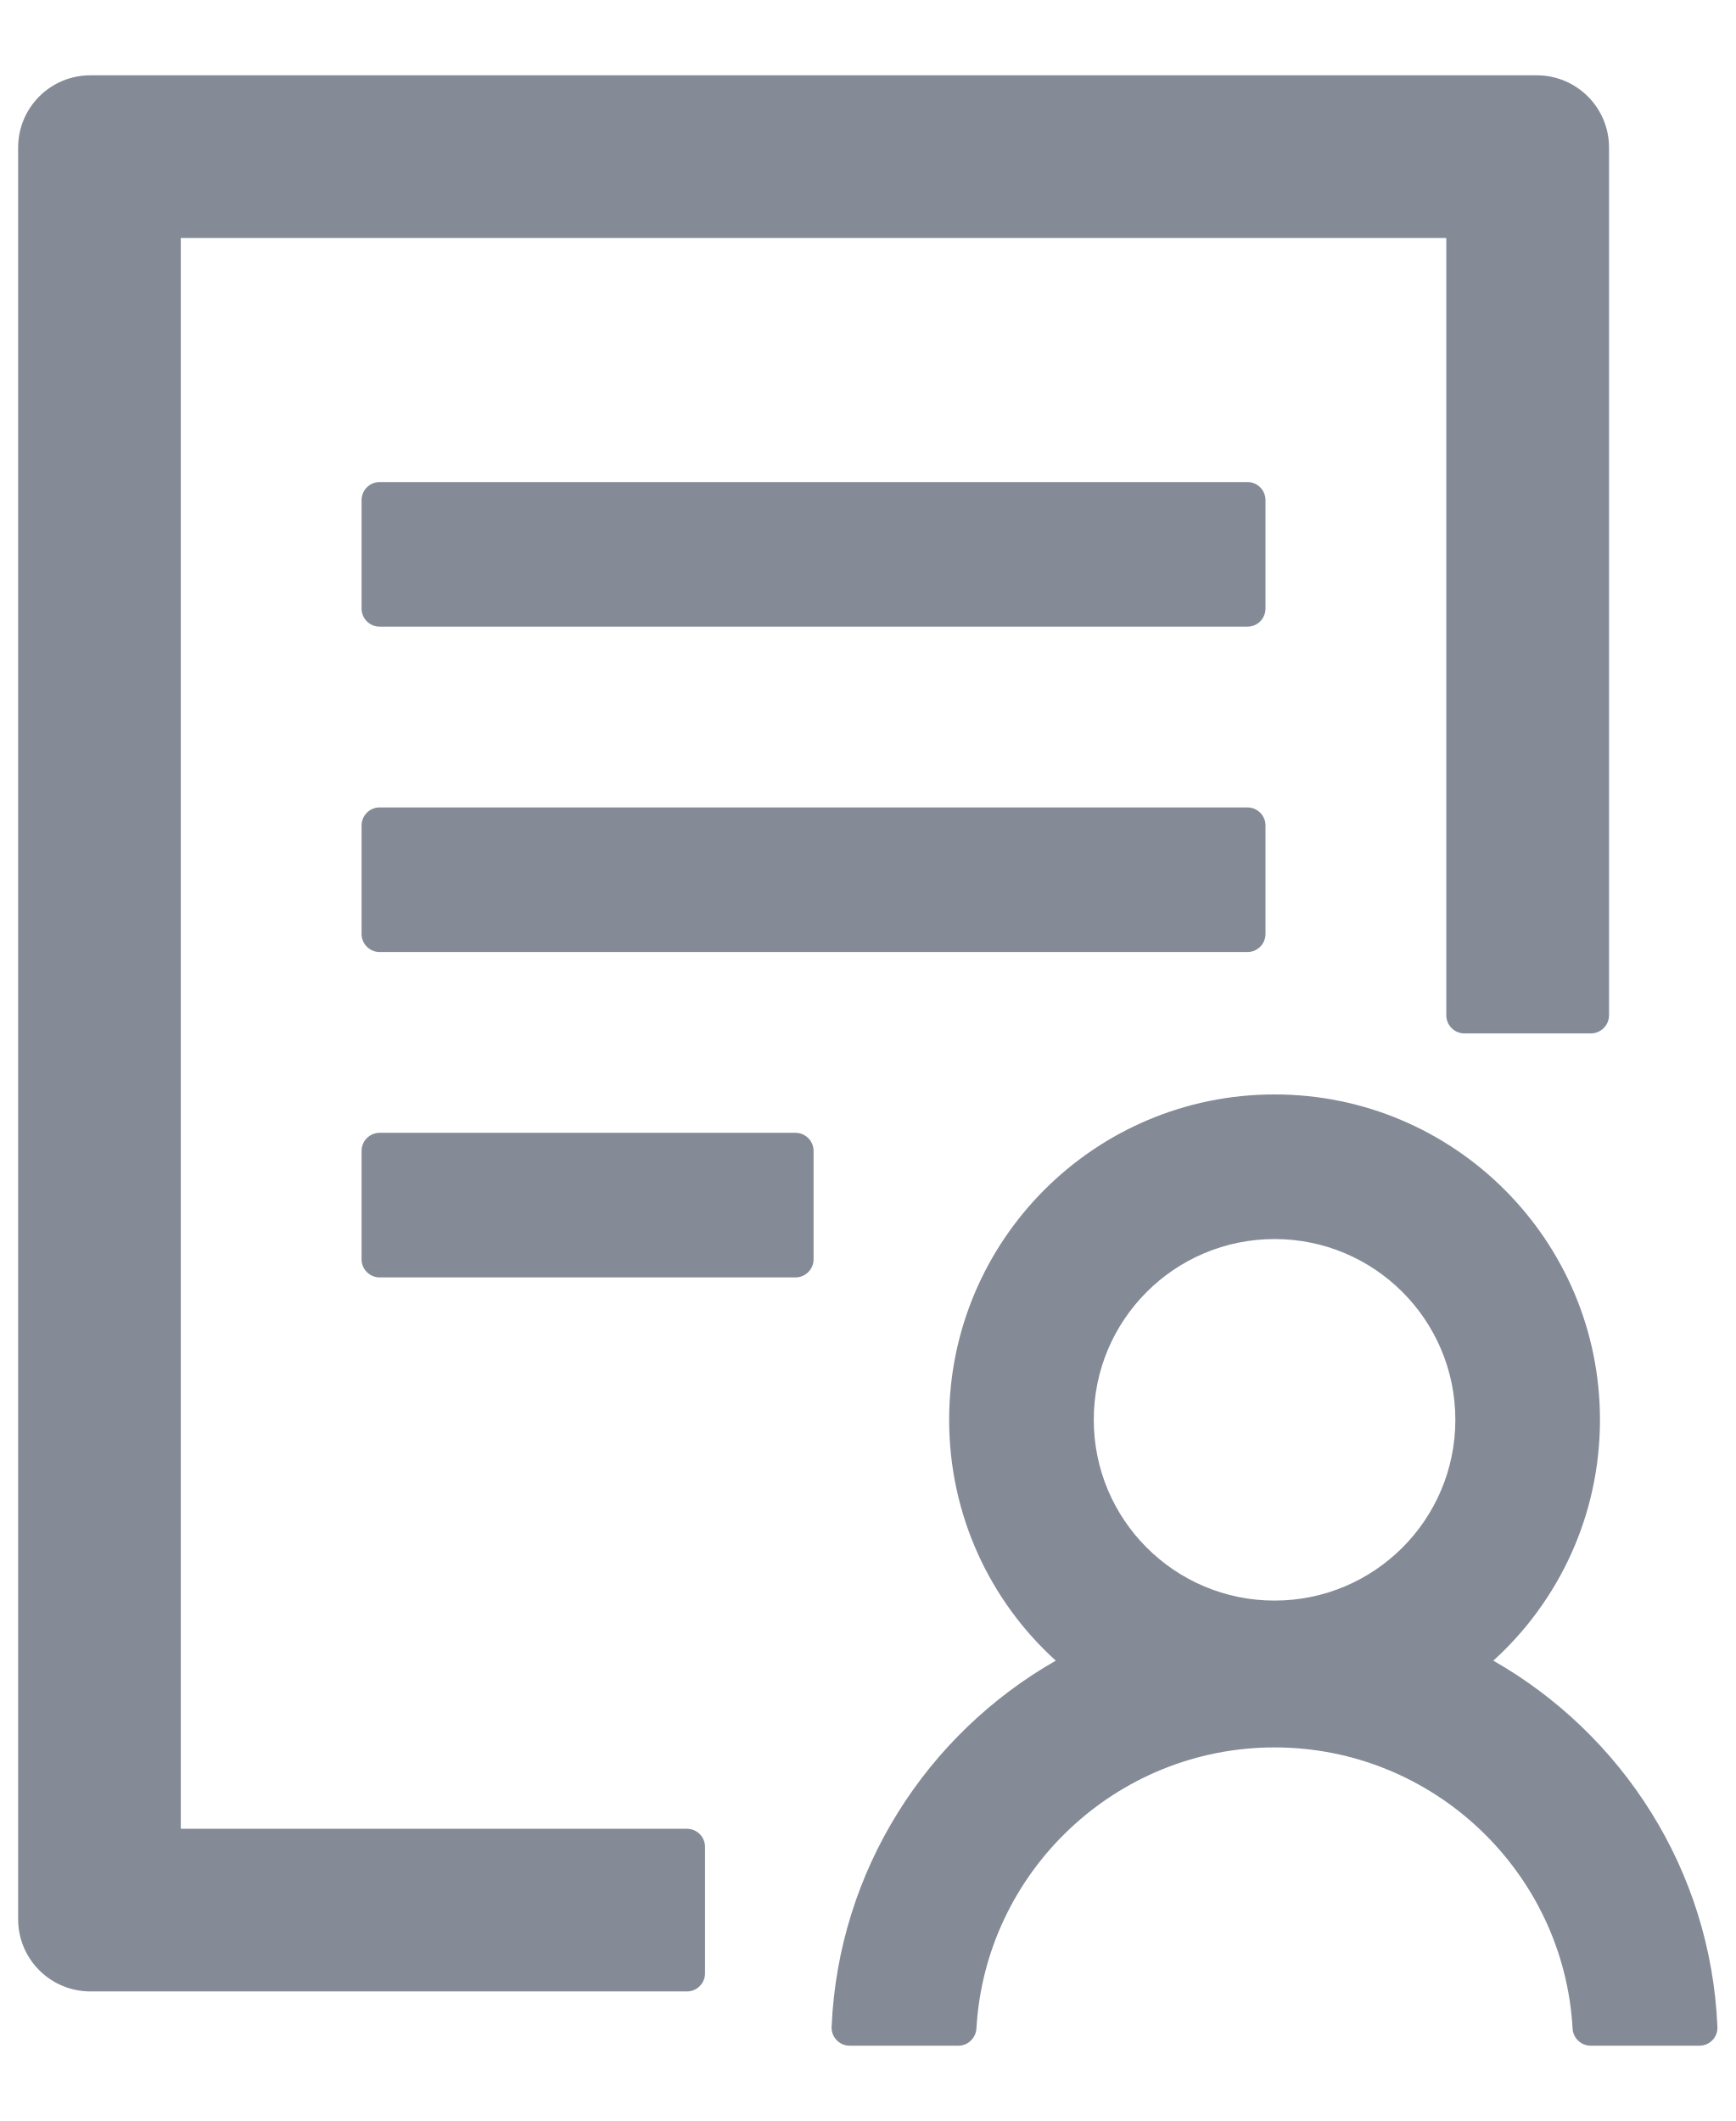
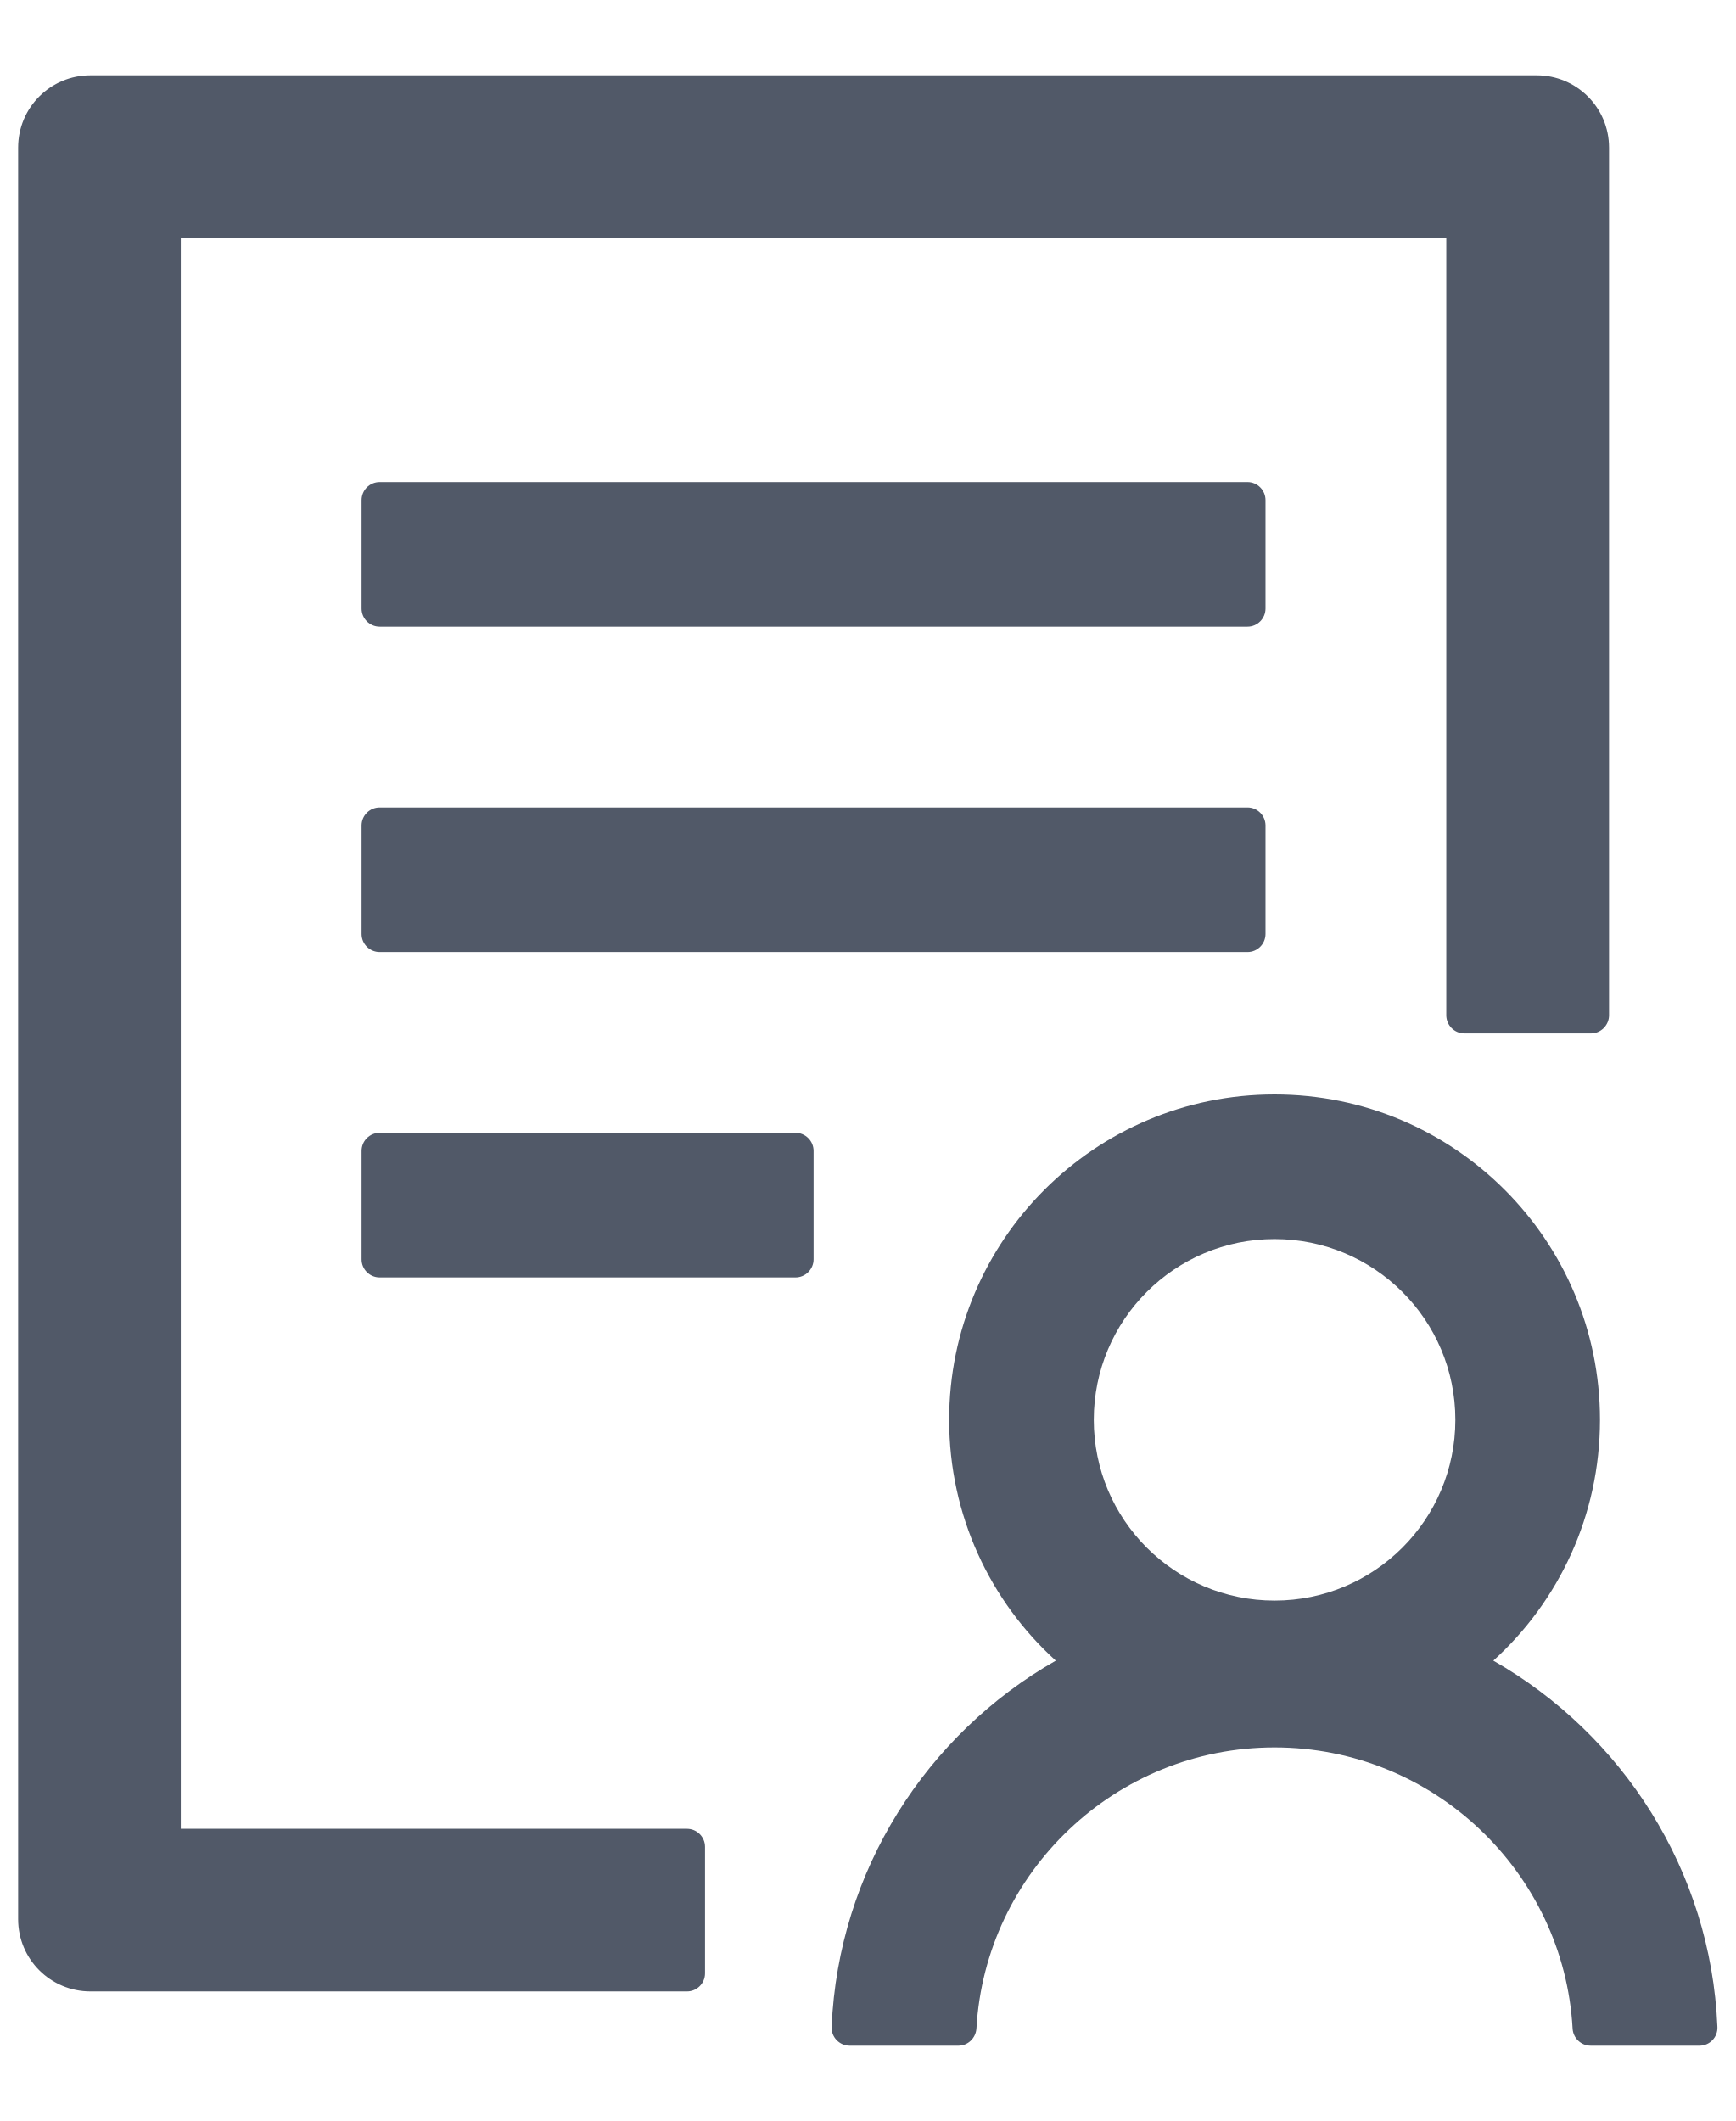
<svg xmlns="http://www.w3.org/2000/svg" width="18" height="22" viewBox="0 0 18 22" fill="none">
-   <path d="M13.125 5.188C13.125 5.084 13.041 5 12.938 5H3.938C3.834 5 3.75 5.084 3.75 5.188V6.312C3.75 6.416 3.834 6.5 3.938 6.5H12.938C13.041 6.5 13.125 6.416 13.125 6.312V5.188ZM12.938 8.375H3.938C3.834 8.375 3.75 8.459 3.75 8.562V9.688C3.75 9.791 3.834 9.875 3.938 9.875H12.938C13.041 9.875 13.125 9.791 13.125 9.688V8.562C13.125 8.459 13.041 8.375 12.938 8.375ZM8.25 11.75H3.938C3.834 11.75 3.75 11.834 3.75 11.938V13.062C3.75 13.166 3.834 13.25 3.938 13.25H8.25C8.353 13.25 8.438 13.166 8.438 13.062V11.938C8.438 11.834 8.353 11.75 8.25 11.75ZM7.125 18.969H1.875V2.469H15V10.531C15 10.634 15.084 10.719 15.188 10.719H16.5C16.603 10.719 16.688 10.634 16.688 10.531V1.531C16.688 1.116 16.352 0.781 15.938 0.781H0.938C0.523 0.781 0.188 1.116 0.188 1.531V19.906C0.188 20.321 0.523 20.656 0.938 20.656H7.125C7.228 20.656 7.312 20.572 7.312 20.469V19.156C7.312 19.053 7.228 18.969 7.125 18.969ZM15.488 17.225C16.167 16.609 16.594 15.718 16.594 14.727C16.594 12.863 15.082 11.352 13.219 11.352C11.355 11.352 9.844 12.863 9.844 14.727C9.844 15.718 10.27 16.609 10.95 17.225C9.614 17.987 8.695 19.398 8.625 21.024C8.62 21.13 8.707 21.219 8.812 21.219H9.94C10.038 21.219 10.12 21.141 10.127 21.041C10.219 19.419 11.571 18.125 13.219 18.125C14.866 18.125 16.219 19.419 16.31 21.041C16.315 21.139 16.397 21.219 16.498 21.219H17.625C17.733 21.219 17.817 21.13 17.812 21.024C17.744 19.395 16.823 17.987 15.488 17.225ZM13.219 12.852C14.255 12.852 15.094 13.691 15.094 14.727C15.094 15.762 14.255 16.602 13.219 16.602C12.183 16.602 11.344 15.762 11.344 14.727C11.344 13.691 12.183 12.852 13.219 12.852Z" fill="#848B97" />
+   <path d="M13.125 5.188C13.125 5.084 13.041 5 12.938 5H3.938C3.834 5 3.75 5.084 3.75 5.188V6.312C3.75 6.416 3.834 6.5 3.938 6.5H12.938C13.041 6.5 13.125 6.416 13.125 6.312V5.188ZM12.938 8.375H3.938C3.834 8.375 3.75 8.459 3.75 8.562V9.688C3.75 9.791 3.834 9.875 3.938 9.875H12.938C13.041 9.875 13.125 9.791 13.125 9.688V8.562C13.125 8.459 13.041 8.375 12.938 8.375ZM8.25 11.75H3.938C3.834 11.75 3.75 11.834 3.75 11.938V13.062C3.75 13.166 3.834 13.25 3.938 13.25H8.25C8.353 13.25 8.438 13.166 8.438 13.062V11.938C8.438 11.834 8.353 11.75 8.25 11.75ZM7.125 18.969H1.875V2.469H15V10.531C15 10.634 15.084 10.719 15.188 10.719H16.5C16.603 10.719 16.688 10.634 16.688 10.531V1.531C16.688 1.116 16.352 0.781 15.938 0.781H0.938C0.523 0.781 0.188 1.116 0.188 1.531V19.906C0.188 20.321 0.523 20.656 0.938 20.656H7.125C7.228 20.656 7.312 20.572 7.312 20.469V19.156C7.312 19.053 7.228 18.969 7.125 18.969ZM15.488 17.225C16.167 16.609 16.594 15.718 16.594 14.727C16.594 12.863 15.082 11.352 13.219 11.352C11.355 11.352 9.844 12.863 9.844 14.727C9.844 15.718 10.27 16.609 10.95 17.225C9.614 17.987 8.695 19.398 8.625 21.024C8.62 21.13 8.707 21.219 8.812 21.219H9.94C10.038 21.219 10.12 21.141 10.127 21.041C10.219 19.419 11.571 18.125 13.219 18.125C14.866 18.125 16.219 19.419 16.31 21.041C16.315 21.139 16.397 21.219 16.498 21.219H17.625C17.733 21.219 17.817 21.13 17.812 21.024C17.744 19.395 16.823 17.987 15.488 17.225ZM13.219 12.852C14.255 12.852 15.094 13.691 15.094 14.727C15.094 15.762 14.255 16.602 13.219 16.602C12.183 16.602 11.344 15.762 11.344 14.727C11.344 13.691 12.183 12.852 13.219 12.852Z" fill="#515968" />
</svg>
